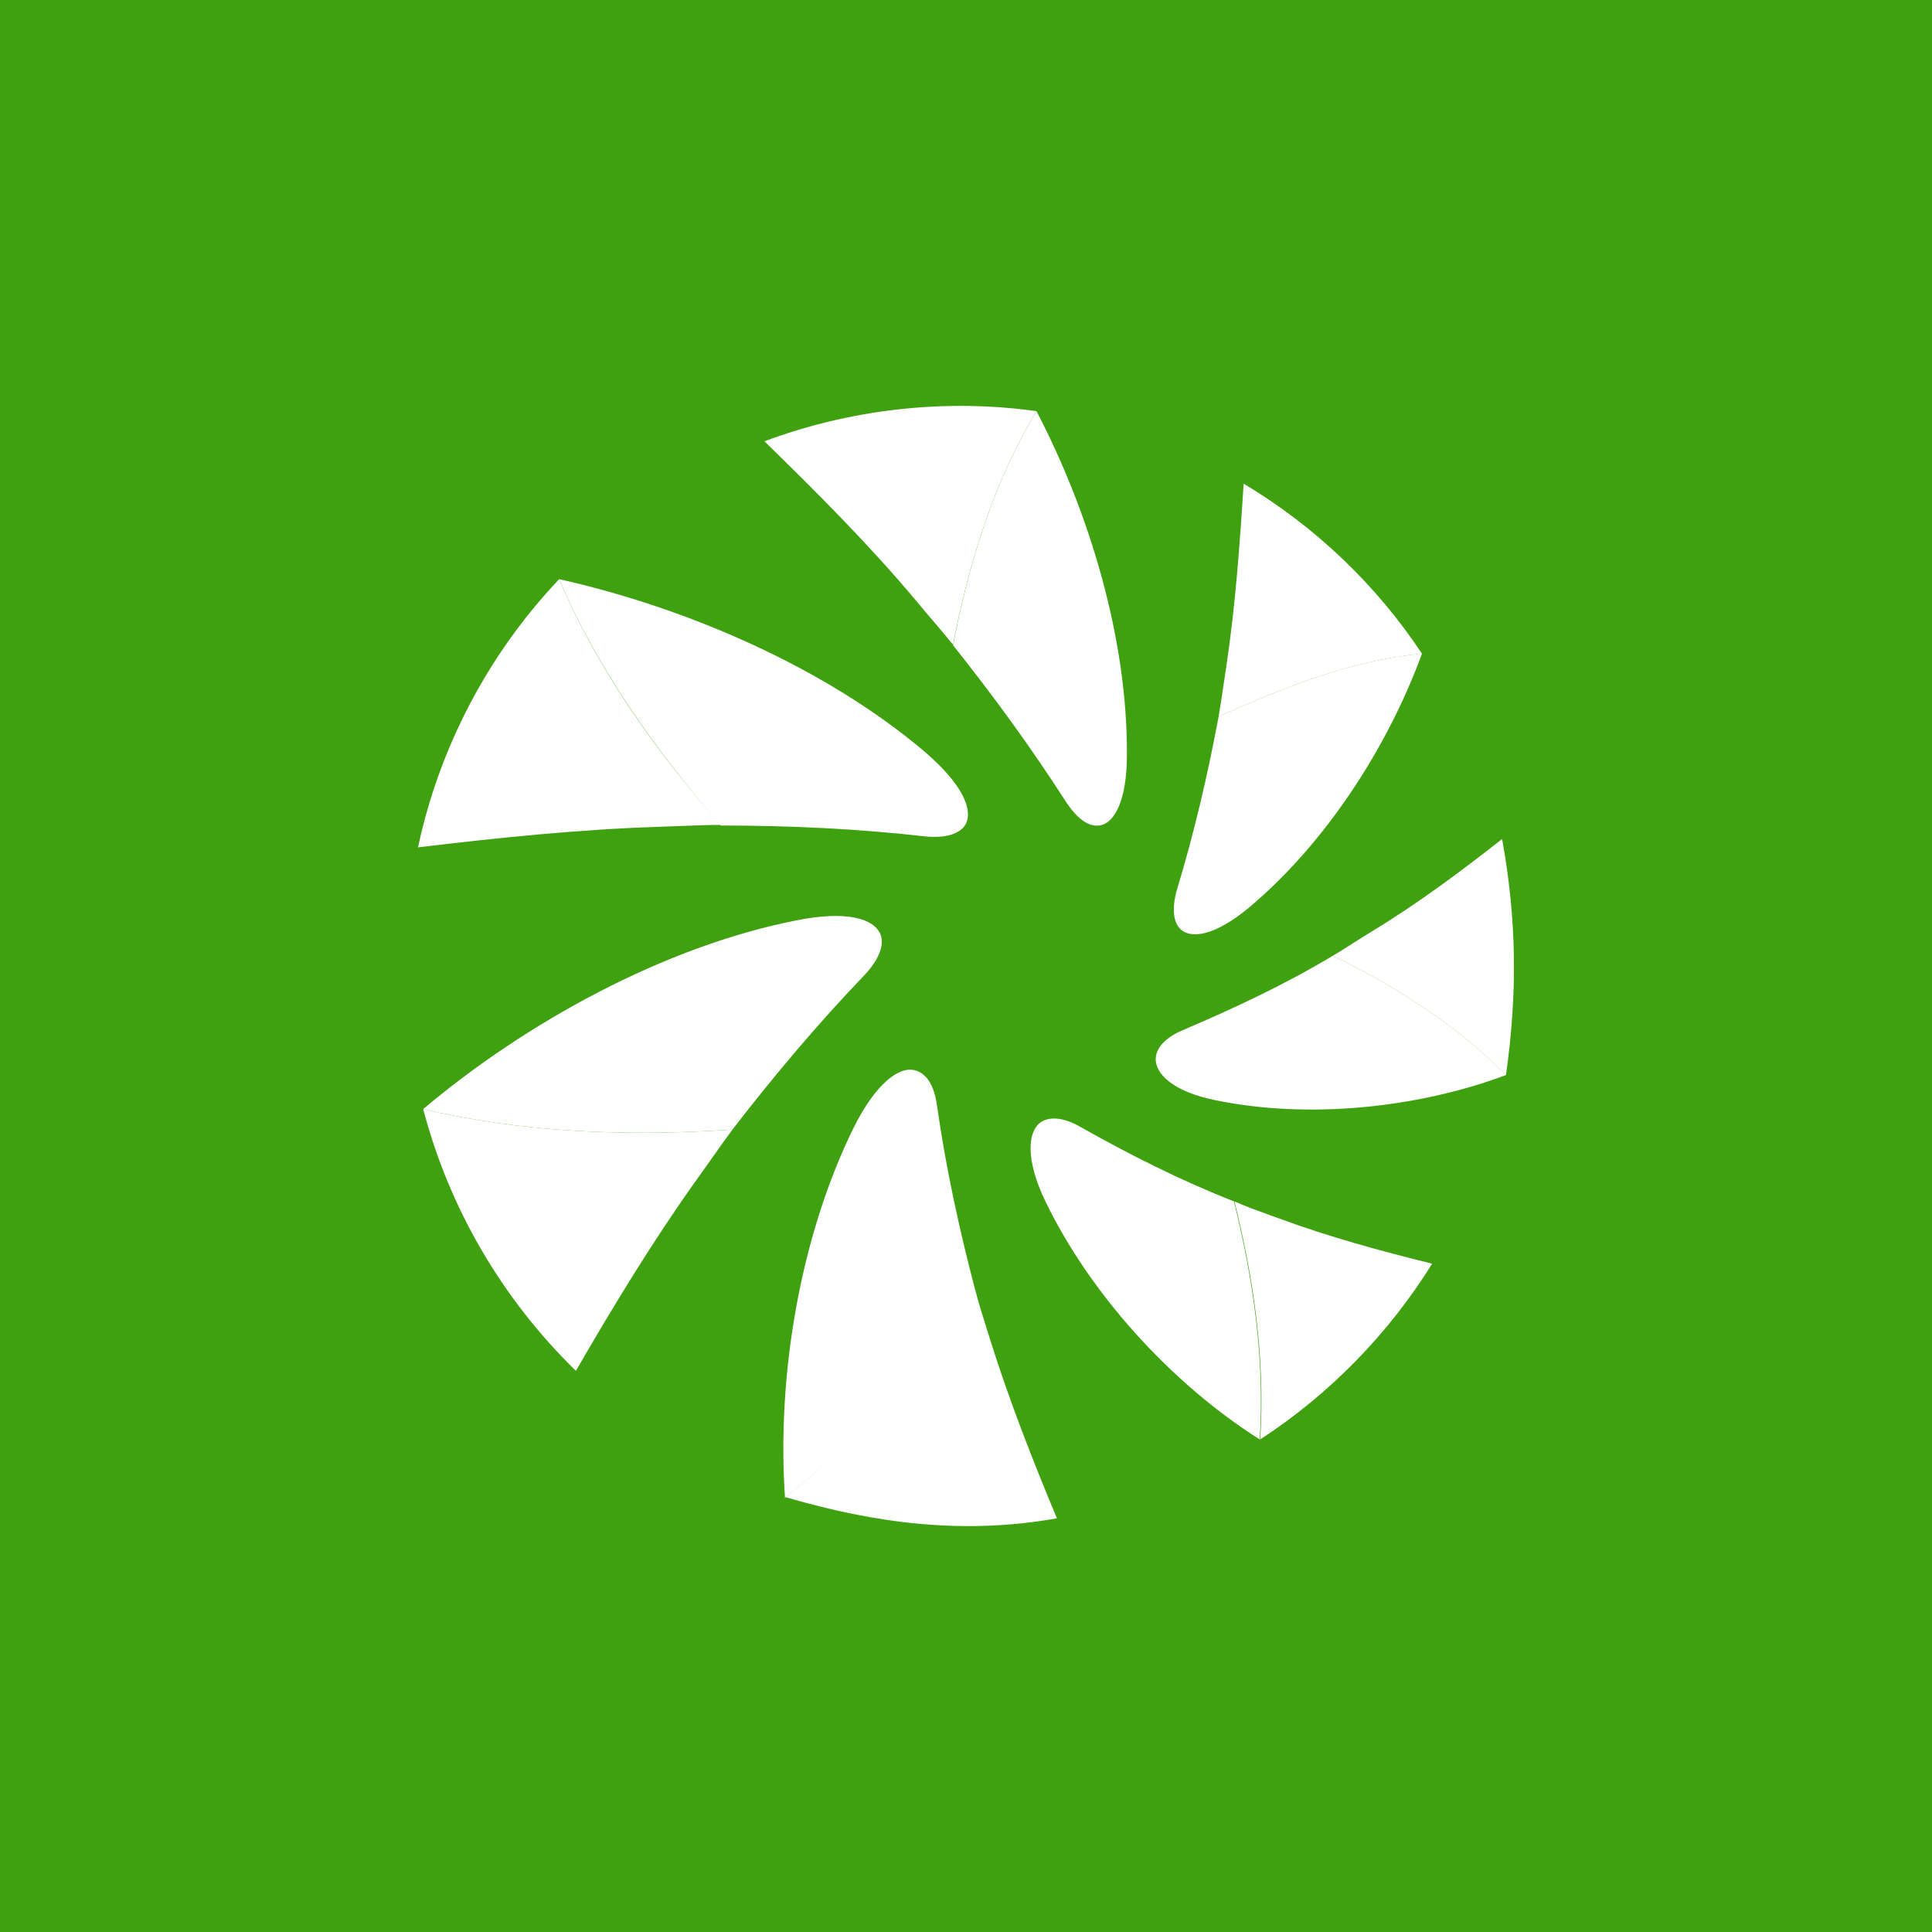
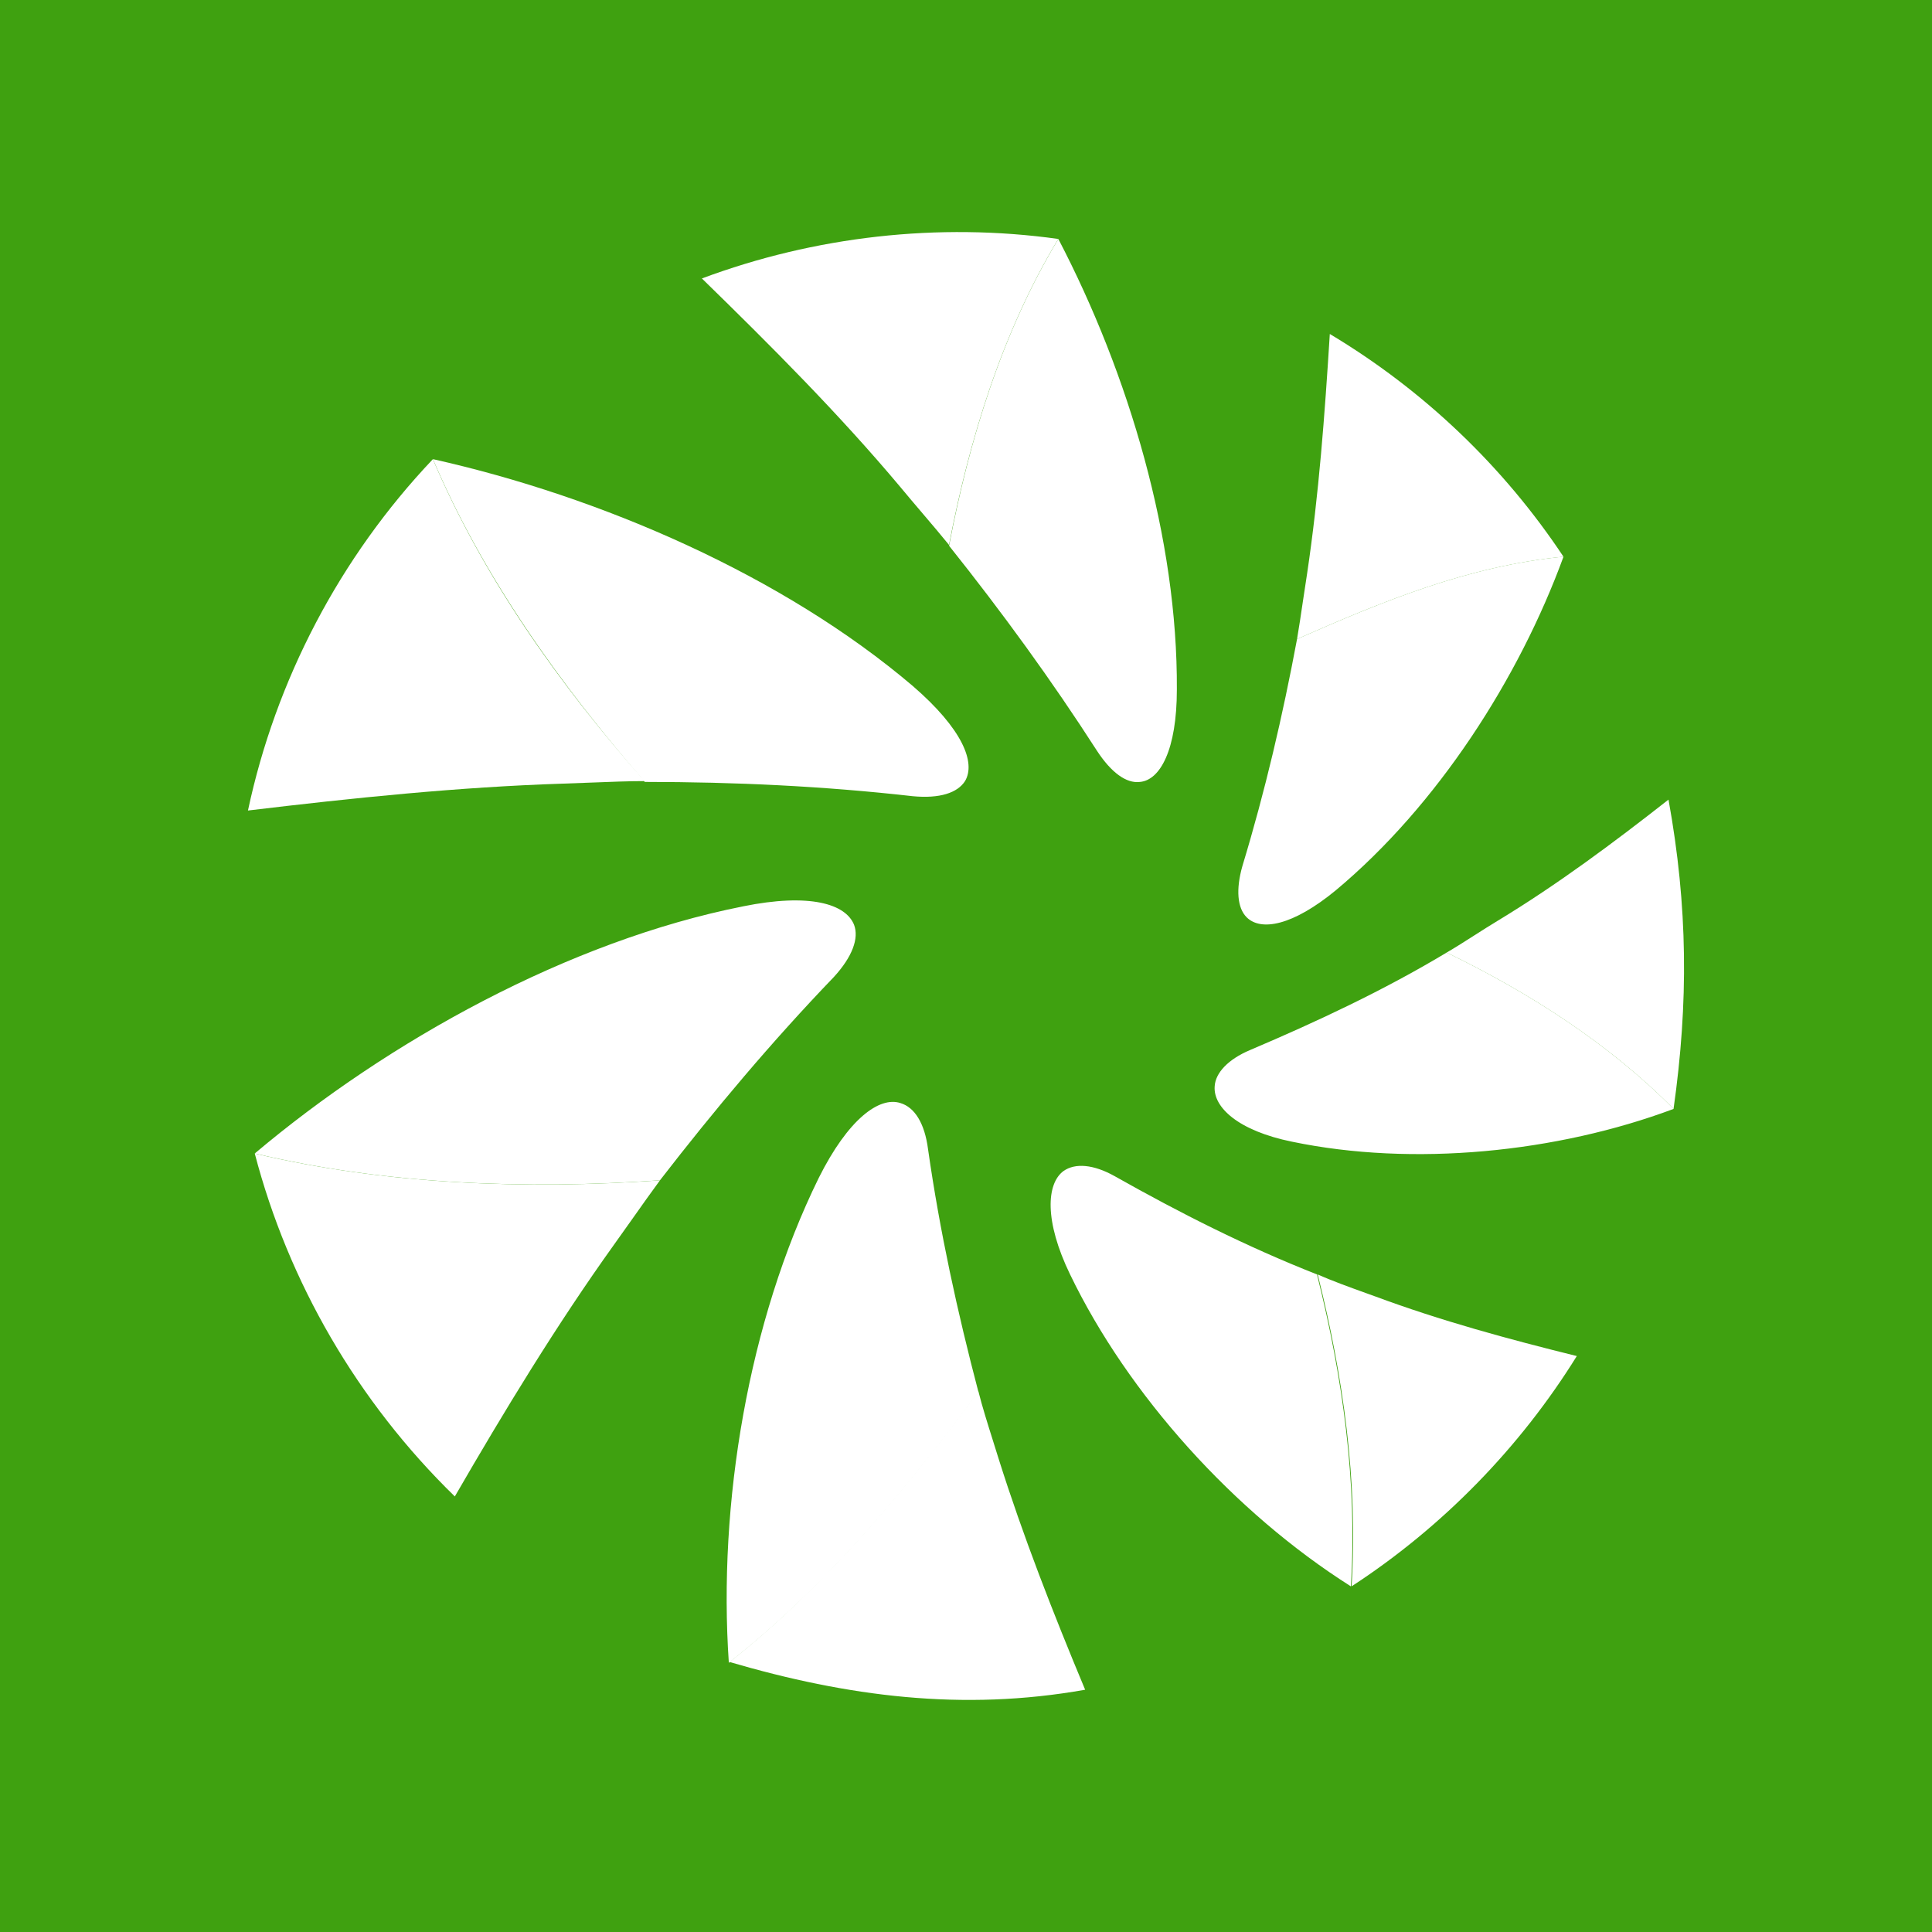
- <svg xmlns="http://www.w3.org/2000/svg" width="26.467mm" height="26.467mm" viewBox="0 0 100.031 100.031" version="1.1" id="svg1">
-   <rect style="fill:#3fa110;fill-opacity:1" id="rect1" width="100.031" height="100.031" x="0" y="0" />
-   <g transform="translate(21.6432,20.9196) scale(0.49315)">
-     <path d="m87.156 52.94c-3.435 2.829-5.994 3.3-7.139 2.155-0.741-0.741-0.875-2.222-0.337-4.108 1.818-5.994 3.232-12.056 4.377-18.184 6.87-3.031 13.739-5.859 21.35-6.6-3.569 9.765-10.102 19.935-18.251 26.737zm-3.502 20.137c-4.31-0.875-6.331-2.761-6.196-4.445 0.067-1.077 1.077-2.155 2.829-2.896 5.388-2.29 10.709-4.782 15.759-7.813 6.668 3.233 13.066 7.341 18.184 12.527-9.361 3.502-20.878 4.647-30.576 2.627zm-17.78 10.641c-2.088-4.31-1.886-7.273-0.539-8.284 0.943-0.673 2.425-0.539 4.108 0.404 5.253 2.963 10.574 5.657 16.231 7.88v0.067c2.02 8.082 3.233 16.568 2.694 24.919-9.361-5.927-17.847-15.355-22.494-24.987zm-20.137-7.745c2.357-4.715 4.849-6.533 6.533-5.994 1.145 0.337 1.953 1.616 2.222 3.704 0.943 6.6 2.357 13.066 4.041 19.464-5.859 7.88-12.123 15.49-20.003 21.686-0.875-12.729 1.549-27.344 7.207-38.86zm-6.062-21.754c5.321-1.078 8.217-0.202 8.89 1.482 0.404 1.077-0.135 2.559-1.616 4.176-4.984 5.186-9.564 10.641-13.941 16.298h-0.067c-10.708 0.741-21.888 0.337-32.395-2.155 10.708-9.025 25.188-17.039 39.13-19.8zm13.604-17.645c3.974 3.434 5.051 6.129 4.176 7.61-0.606 0.943-2.02 1.414-4.176 1.212-7.139-0.808-14.278-1.145-21.484-1.145-6.802-7.813-12.998-16.501-16.972-25.862 13.537 3.031 28.084 9.361 38.456 18.184zm21.148 0.269c0 4.849-1.347 7.274-2.963 7.409-1.077 0.135-2.29-0.741-3.435-2.492-3.637-5.657-7.61-11.113-11.853-16.433 1.616-8.486 4.243-17.107 8.755-24.582 5.657 10.843 9.564 24.044 9.496 36.099z" style="fill:#ffffff" />
-     <path d="m56.172 25.261c1.616-8.419 4.243-17.039 8.755-24.515-9.631-1.347-19.531-0.202-28.556 3.165 5.523 5.388 10.978 10.843 15.894 16.703 0.574 0.695 1.189 1.417 1.796 2.13 0.746 0.876 1.479 1.738 2.111 2.518zm30.51-16.902c-0.404 6.465-0.875 12.864-1.818 19.194-0.112 0.702-0.224 1.462-0.337 2.222-0.157 1.064-0.314 2.128-0.471 3.032 6.869-3.031 13.739-5.859 21.349-6.6-4.782-7.206-11.18-13.335-18.723-17.847zm27.138 37.309c-4.378 3.435-8.89 6.802-13.672 9.698-0.609 0.366-1.246 0.773-1.88 1.177l-3.46e-4 3.46e-4c-0.766 0.489-1.527 0.976-2.228 1.381 6.668 3.232 13.066 7.341 18.184 12.527 1.212-8.553 1.145-16.231-0.404-24.784zm-23.51 39.802c5.253 1.953 10.709 3.435 16.163 4.782-4.512 7.274-10.708 13.672-18.049 18.454 0.539-8.351-0.673-16.837-2.694-24.919v-0.067c1.118 0.503 2.515 1.007 3.806 1.472l6.92e-4 3.46e-4h3.46e-4c0.263 0.095 0.522 0.188 0.773 0.279zm-23.231 31.519c-2.559-6.129-4.984-12.325-6.937-18.521-0.14-0.455-0.288-0.927-0.44-1.406v-1e-3l-3.45e-4 -3.45e-4v-3.46e-4c-0.431-1.366-0.877-2.784-1.176-3.98-5.859 7.88-12.123 15.49-19.935 21.686 9.429 2.761 18.656 3.973 28.488 2.222zm-37.775-35.624c-4.58 6.398-8.755 13.268-12.729 20.137-7.812-7.611-13.335-17.174-16.029-27.478 10.506 2.492 21.686 2.896 32.395 2.155h0.067c-0.687 0.929-1.447 2.005-2.206 3.079l-5.53e-4 1e-3 -6.57e-4 6.92e-4c-0.506 0.716-1.012 1.432-1.497 2.105zm-29.303-34.823c8.419-1.01 16.905-1.886 25.256-2.155 0.707-0.022 1.45-0.051 2.195-0.081h5.19e-4c1.529-0.061 3.07-0.121 4.337-0.121-6.87-7.745-12.998-16.433-16.972-25.794-7.476 7.88-12.594 17.713-14.817 28.152z" style="fill:#ffffff" />
+ <svg xmlns="http://www.w3.org/2000/svg" width="128" height="128" viewBox="0 0 100.031 100.031" version="1.1" id="svg1">
+   <rect width="100.031" height="100.031" fill="rgb(63, 161, 16)" />
+   <g transform="translate(-15.52211 -15.5221) scale(1.31035)">
+     <g transform="translate(21.6432,20.9196) scale(0.49315)">
+       <path d="m87.156 52.94c-3.435 2.829-5.994 3.3-7.139 2.155-0.741-0.741-0.875-2.222-0.337-4.108 1.818-5.994 3.232-12.056 4.377-18.184 6.87-3.031 13.739-5.859 21.35-6.6-3.569 9.765-10.102 19.935-18.251 26.737zm-3.502 20.137c-4.31-0.875-6.331-2.761-6.196-4.445 0.067-1.077 1.077-2.155 2.829-2.896 5.388-2.29 10.709-4.782 15.759-7.813 6.668 3.233 13.066 7.341 18.184 12.527-9.361 3.502-20.878 4.647-30.576 2.627zm-17.78 10.641c-2.088-4.31-1.886-7.273-0.539-8.284 0.943-0.673 2.425-0.539 4.108 0.404 5.253 2.963 10.574 5.657 16.231 7.88v0.067c2.02 8.082 3.233 16.568 2.694 24.919-9.361-5.927-17.847-15.355-22.494-24.987zm-20.137-7.745c2.357-4.715 4.849-6.533 6.533-5.994 1.145 0.337 1.953 1.616 2.222 3.704 0.943 6.6 2.357 13.066 4.041 19.464-5.859 7.88-12.123 15.49-20.003 21.686-0.875-12.729 1.549-27.344 7.207-38.86zm-6.062-21.754c5.321-1.078 8.217-0.202 8.89 1.482 0.404 1.077-0.135 2.559-1.616 4.176-4.984 5.186-9.564 10.641-13.941 16.298h-0.067c-10.708 0.741-21.888 0.337-32.395-2.155 10.708-9.025 25.188-17.039 39.13-19.8zm13.604-17.645c3.974 3.434 5.051 6.129 4.176 7.61-0.606 0.943-2.02 1.414-4.176 1.212-7.139-0.808-14.278-1.145-21.484-1.145-6.802-7.813-12.998-16.501-16.972-25.862 13.537 3.031 28.084 9.361 38.456 18.184zm21.148 0.269c0 4.849-1.347 7.274-2.963 7.409-1.077 0.135-2.29-0.741-3.435-2.492-3.637-5.657-7.61-11.113-11.853-16.433 1.616-8.486 4.243-17.107 8.755-24.582 5.657 10.843 9.564 24.044 9.496 36.099z" style="fill:#ffffff" />
+       <path d="m56.172 25.261c1.616-8.419 4.243-17.039 8.755-24.515-9.631-1.347-19.531-0.202-28.556 3.165 5.523 5.388 10.978 10.843 15.894 16.703 0.574 0.695 1.189 1.417 1.796 2.13 0.746 0.876 1.479 1.738 2.111 2.518zm30.51-16.902c-0.404 6.465-0.875 12.864-1.818 19.194-0.112 0.702-0.224 1.462-0.337 2.222-0.157 1.064-0.314 2.128-0.471 3.032 6.869-3.031 13.739-5.859 21.349-6.6-4.782-7.206-11.18-13.335-18.723-17.847zm27.138 37.309c-4.378 3.435-8.89 6.802-13.672 9.698-0.609 0.366-1.246 0.773-1.88 1.177l-3.46e-4 3.46e-4c-0.766 0.489-1.527 0.976-2.228 1.381 6.668 3.232 13.066 7.341 18.184 12.527 1.212-8.553 1.145-16.231-0.404-24.784zm-23.51 39.802c5.253 1.953 10.709 3.435 16.163 4.782-4.512 7.274-10.708 13.672-18.049 18.454 0.539-8.351-0.673-16.837-2.694-24.919v-0.067c1.118 0.503 2.515 1.007 3.806 1.472l6.92e-4 3.46e-4h3.46e-4c0.263 0.095 0.522 0.188 0.773 0.279zm-23.231 31.519c-2.559-6.129-4.984-12.325-6.937-18.521-0.14-0.455-0.288-0.927-0.44-1.406v-1e-3l-3.45e-4 -3.45e-4v-3.46e-4c-0.431-1.366-0.877-2.784-1.176-3.98-5.859 7.88-12.123 15.49-19.935 21.686 9.429 2.761 18.656 3.973 28.488 2.222zm-37.775-35.624c-4.58 6.398-8.755 13.268-12.729 20.137-7.812-7.611-13.335-17.174-16.029-27.478 10.506 2.492 21.686 2.896 32.395 2.155h0.067c-0.687 0.929-1.447 2.005-2.206 3.079l-5.53e-4 1e-3 -6.57e-4 6.92e-4c-0.506 0.716-1.012 1.432-1.497 2.105zm-29.303-34.823c8.419-1.01 16.905-1.886 25.256-2.155 0.707-0.022 1.45-0.051 2.195-0.081h5.19e-4c1.529-0.061 3.07-0.121 4.337-0.121-6.87-7.745-12.998-16.433-16.972-25.794-7.476 7.88-12.594 17.713-14.817 28.152z" style="fill:#ffffff" />
+     </g>
  </g>
</svg>
